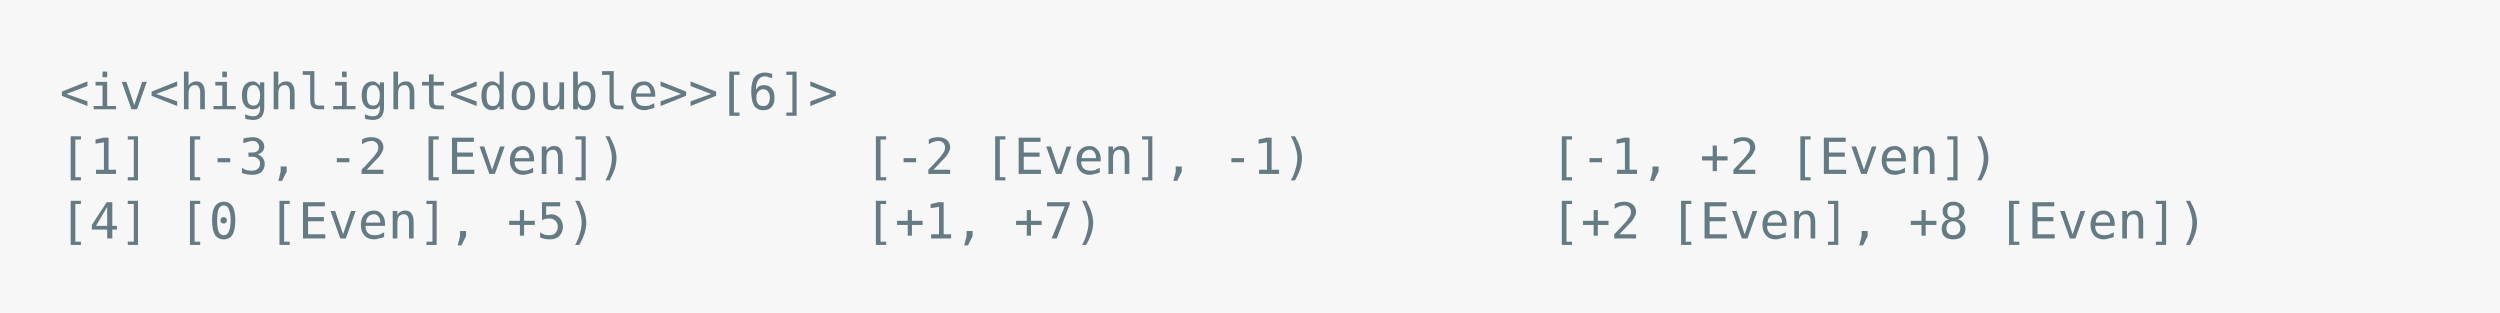
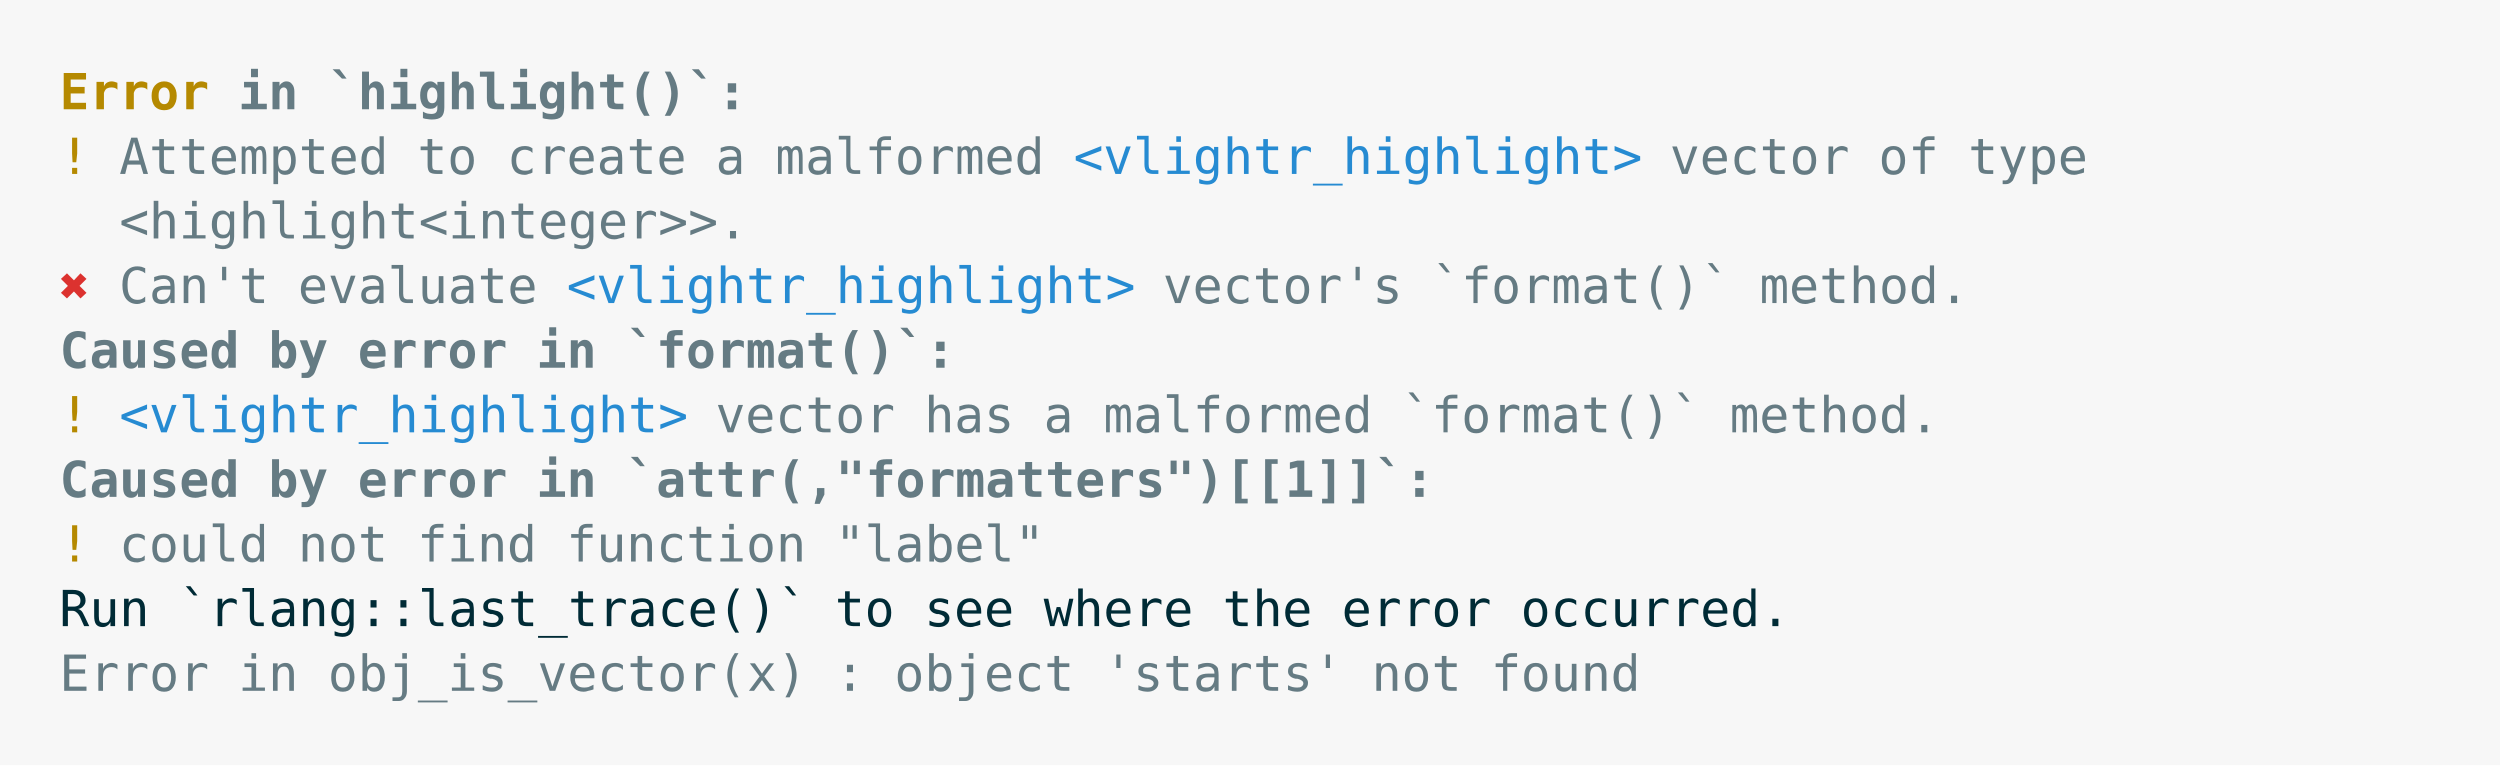
- <svg xmlns="http://www.w3.org/2000/svg" xmlns:xlink="http://www.w3.org/1999/xlink" width="840" height="105.13">
-   <rect width="840" height="105.13" rx="0" ry="0" class="a" />
-   <svg height="65.13" viewBox="0 0 80 6.513" width="800" x="20" y="20">
-     <style>.a{fill:rgb(247,247,247)}.b{font-family:'Fira Code',Monaco,Consolas,Menlo,'Bitstream Vera Sans Mono','Powerline Symbols',monospace}.c{fill:transparent}.d{fill:rgb(101,123,131);white-space:pre}</style>
+ <svg xmlns="http://www.w3.org/2000/svg" xmlns:xlink="http://www.w3.org/1999/xlink" width="840" height="257.1">
+   <rect width="840" height="257.1" rx="0" ry="0" class="a" />
+   <svg height="217.1" viewBox="0 0 80 21.71" width="800" x="20" y="20">
+     <style>.a{fill:rgb(247,247,247)}.b{font-family:'Fira Code',Monaco,Consolas,Menlo,'Bitstream Vera Sans Mono','Powerline Symbols',monospace}.c{fill:transparent}.d{fill:rgb(181,137,0);font-weight:bold;white-space:pre}.e{fill:rgb(101,123,131);font-weight:bold;white-space:pre}.f{fill:rgb(181,137,0);white-space:pre}.g{fill:rgb(101,123,131);white-space:pre}.h{fill:rgb(38,139,210);white-space:pre}.i{fill:rgb(220,50,47);white-space:pre}.j{fill:rgb(0,43,54);white-space:pre}</style>
    <g font-family="'Fira Code',Monaco,Consolas,Menlo,'Bitstream Vera Sans Mono','Powerline Symbols',monospace" font-size="1.67" class="b">
      <defs>
        <symbol id="a">
-           <rect height="3" width="80" x="0" y="0" class="c" />
+           <rect height="10" width="80" x="0" y="0" class="c" />
        </symbol>
      </defs>
-       <rect height="6.513" width="80" class="a" />
+       <rect height="21.71" width="80" class="a" />
      <svg x="0" y="0" width="80">
        <svg x="0">
          <use xlink:href="#a" />
-           <text font-size="1.67" x="0" y="1.67" class="d">&lt;iv&lt;highlight&lt;double&gt;&gt;[6]&gt;</text>
-           <text font-size="1.67" x="0" y="3.841" class="d">[1]</text>
-           <text font-size="1.67" x="4.008" y="3.841" class="d">[-3,</text>
-           <text font-size="1.67" x="9.018" y="3.841" class="d">-2</text>
-           <text font-size="1.67" x="12.024" y="3.841" class="d">[Even])</text>
-           <text font-size="1.67" x="27.054" y="3.841" class="d">[-2</text>
-           <text font-size="1.67" x="31.062" y="3.841" class="d">[Even],</text>
-           <text font-size="1.67" x="39.078" y="3.841" class="d">-1)</text>
-           <text font-size="1.67" x="50.1" y="3.841" class="d">[-1,</text>
-           <text font-size="1.67" x="55.11" y="3.841" class="d">+2</text>
-           <text font-size="1.67" x="58.116" y="3.841" class="d">[Even])</text>
-           <text font-size="1.67" x="0" y="6.012" class="d">[4]</text>
-           <text font-size="1.67" x="4.008" y="6.012" class="d">[0</text>
-           <text font-size="1.67" x="7.014" y="6.012" class="d">[Even],</text>
-           <text font-size="1.67" x="15.03" y="6.012" class="d">+5)</text>
-           <text font-size="1.67" x="27.054" y="6.012" class="d">[+1,</text>
-           <text font-size="1.67" x="32.064" y="6.012" class="d">+7)</text>
-           <text font-size="1.67" x="50.1" y="6.012" class="d">[+2</text>
-           <text font-size="1.67" x="54.108" y="6.012" class="d">[Even],</text>
-           <text font-size="1.67" x="62.124" y="6.012" class="d">+8</text>
-           <text font-size="1.67" x="65.13" y="6.012" class="d">[Even])</text>
+           <text font-size="1.67" x="0" y="1.67" class="d">Error</text>
+           <text font-size="1.67" x="6.012" y="1.67" class="e">in</text>
+           <text font-size="1.67" x="9.018" y="1.67" class="e">`highlight()`:</text>
+           <text font-size="1.67" x="0" y="3.841" class="f">!</text>
+           <text font-size="1.67" x="2.004" y="3.841" class="g">Attempted</text>
+           <text font-size="1.67" x="12.024" y="3.841" class="g">to</text>
+           <text font-size="1.67" x="15.03" y="3.841" class="g">create</text>
+           <text font-size="1.67" x="22.044" y="3.841" class="g">a</text>
+           <text font-size="1.67" x="24.048" y="3.841" class="g">malformed</text>
+           <text font-size="1.67" x="34.068" y="3.841" class="h">&lt;vlightr_highlight&gt;</text>
+           <text font-size="1.67" x="54.108" y="3.841" class="g">vector</text>
+           <text font-size="1.67" x="61.122" y="3.841" class="g">of</text>
+           <text font-size="1.67" x="64.128" y="3.841" class="g">type</text>
+           <text font-size="1.67" x="2.004" y="6.012" class="g">&lt;highlight&lt;integer&gt;&gt;.</text>
+           <text font-size="1.67" x="0" y="8.183" class="i">✖</text>
+           <text font-size="1.67" x="2.004" y="8.183" class="g">Can't</text>
+           <text font-size="1.67" x="8.016" y="8.183" class="g">evaluate</text>
+           <text font-size="1.67" x="17.034" y="8.183" class="h">&lt;vlightr_highlight&gt;</text>
+           <text font-size="1.67" x="37.074" y="8.183" class="g">vector's</text>
+           <text font-size="1.67" x="46.092" y="8.183" class="g">`format()`</text>
+           <text font-size="1.67" x="57.114" y="8.183" class="g">method.</text>
+           <text font-size="1.67" x="0" y="10.354" class="e">Caused</text>
+           <text font-size="1.67" x="7.014" y="10.354" class="e">by</text>
+           <text font-size="1.67" x="10.02" y="10.354" class="e">error</text>
+           <text font-size="1.67" x="16.032" y="10.354" class="e">in</text>
+           <text font-size="1.67" x="19.038" y="10.354" class="e">`format()`:</text>
+           <text font-size="1.67" x="0" y="12.525" class="f">!</text>
+           <text font-size="1.67" x="2.004" y="12.525" class="h">&lt;vlightr_highlight&gt;</text>
+           <text font-size="1.67" x="22.044" y="12.525" class="g">vector</text>
+           <text font-size="1.67" x="29.058" y="12.525" class="g">has</text>
+           <text font-size="1.67" x="33.066" y="12.525" class="g">a</text>
+           <text font-size="1.67" x="35.07" y="12.525" class="g">malformed</text>
+           <text font-size="1.67" x="45.09" y="12.525" class="g">`format()`</text>
+           <text font-size="1.67" x="56.112" y="12.525" class="g">method.</text>
+           <text font-size="1.67" x="0" y="14.696" class="e">Caused</text>
+           <text font-size="1.67" x="7.014" y="14.696" class="e">by</text>
+           <text font-size="1.67" x="10.02" y="14.696" class="e">error</text>
+           <text font-size="1.67" x="16.032" y="14.696" class="e">in</text>
+           <text font-size="1.67" x="19.038" y="14.696" class="e">`attr(,"formatters")[[1]]`:</text>
+           <text font-size="1.67" x="0" y="16.867" class="f">!</text>
+           <text font-size="1.67" x="2.004" y="16.867" class="g">could</text>
+           <text font-size="1.67" x="8.016" y="16.867" class="g">not</text>
+           <text font-size="1.67" x="12.024" y="16.867" class="g">find</text>
+           <text font-size="1.67" x="17.034" y="16.867" class="g">function</text>
+           <text font-size="1.67" x="26.052" y="16.867" class="g">"label"</text>
+           <text font-size="1.67" x="0" y="19.038" class="j">Run</text>
+           <text font-size="1.67" x="4.008" y="19.038" class="j">`rlang::last_trace()`</text>
+           <text font-size="1.67" x="26.052" y="19.038" class="j">to</text>
+           <text font-size="1.67" x="29.058" y="19.038" class="j">see</text>
+           <text font-size="1.67" x="33.066" y="19.038" class="j">where</text>
+           <text font-size="1.67" x="39.078" y="19.038" class="j">the</text>
+           <text font-size="1.67" x="43.086" y="19.038" class="j">error</text>
+           <text font-size="1.67" x="49.098" y="19.038" class="j">occurred.</text>
+           <text font-size="1.67" x="0" y="21.209" class="g">Error</text>
+           <text font-size="1.67" x="6.012" y="21.209" class="g">in</text>
+           <text font-size="1.67" x="9.018" y="21.209" class="g">obj_is_vector(x)</text>
+           <text font-size="1.67" x="26.052" y="21.209" class="g">:</text>
+           <text font-size="1.67" x="28.056" y="21.209" class="g">object</text>
+           <text font-size="1.67" x="35.07" y="21.209" class="g">'starts'</text>
+           <text font-size="1.67" x="44.088" y="21.209" class="g">not</text>
+           <text font-size="1.67" x="48.096" y="21.209" class="g">found</text>
        </svg>
      </svg>
    </g>
  </svg>
</svg>
